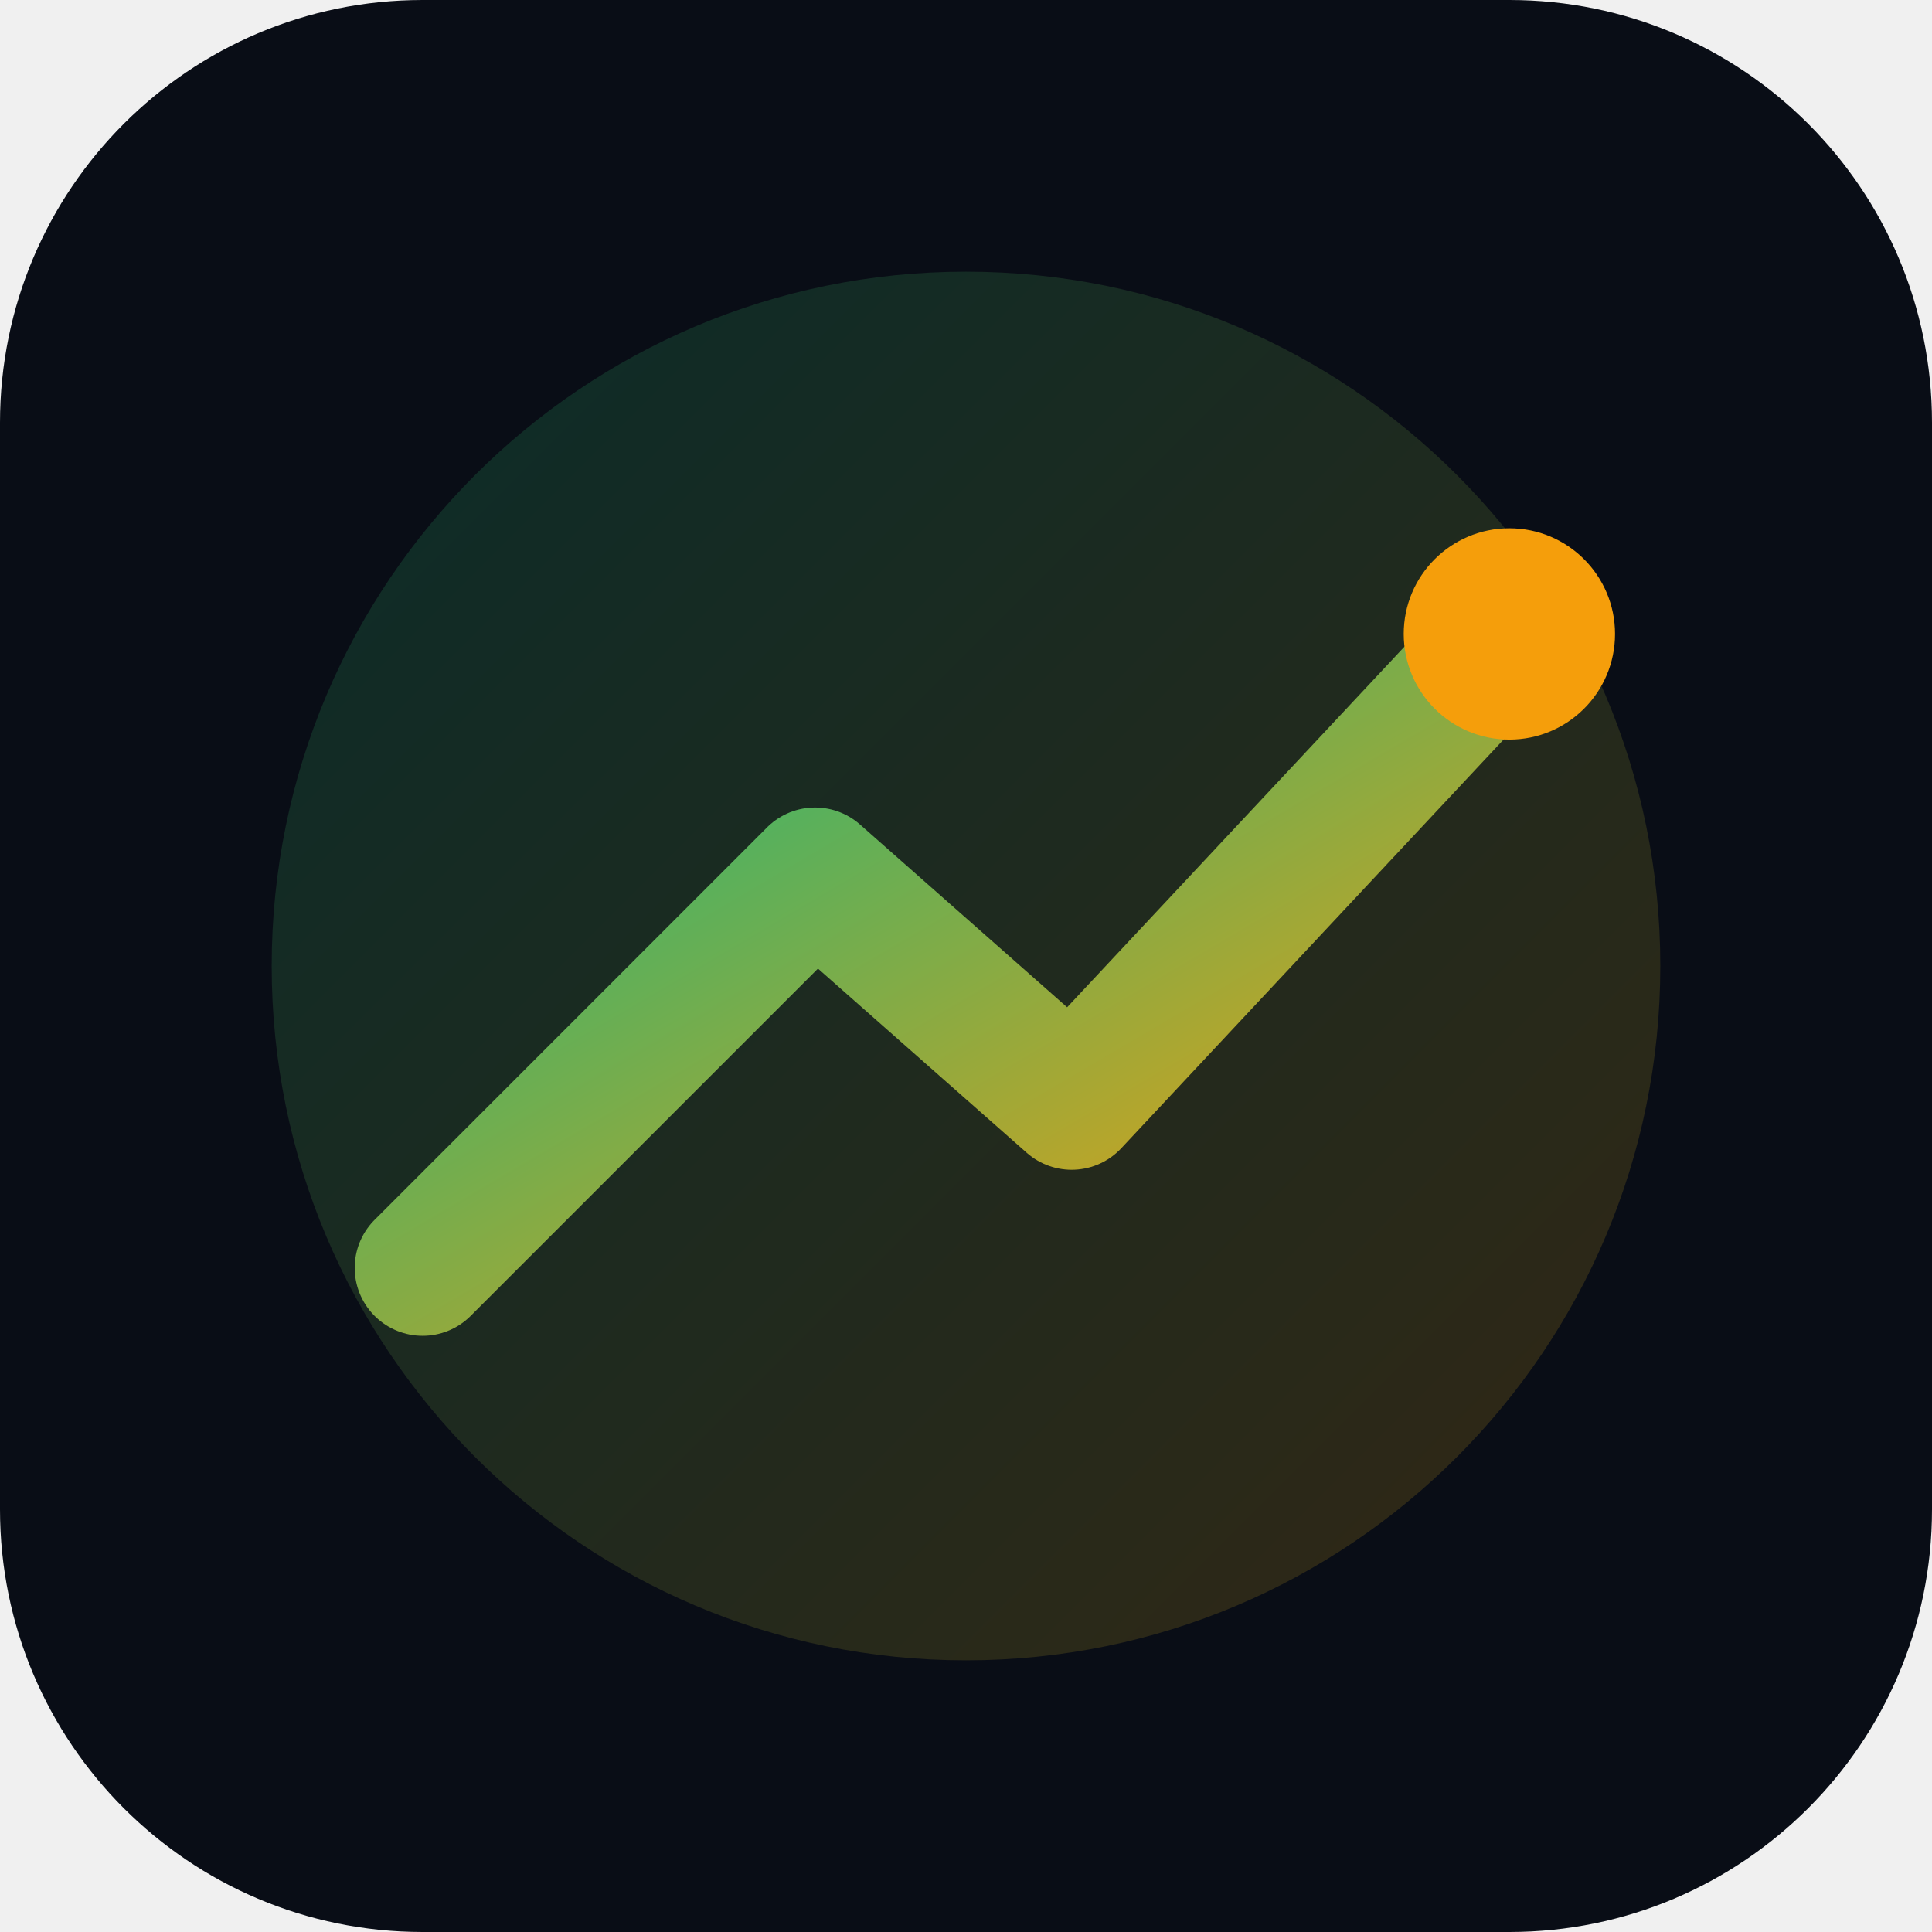
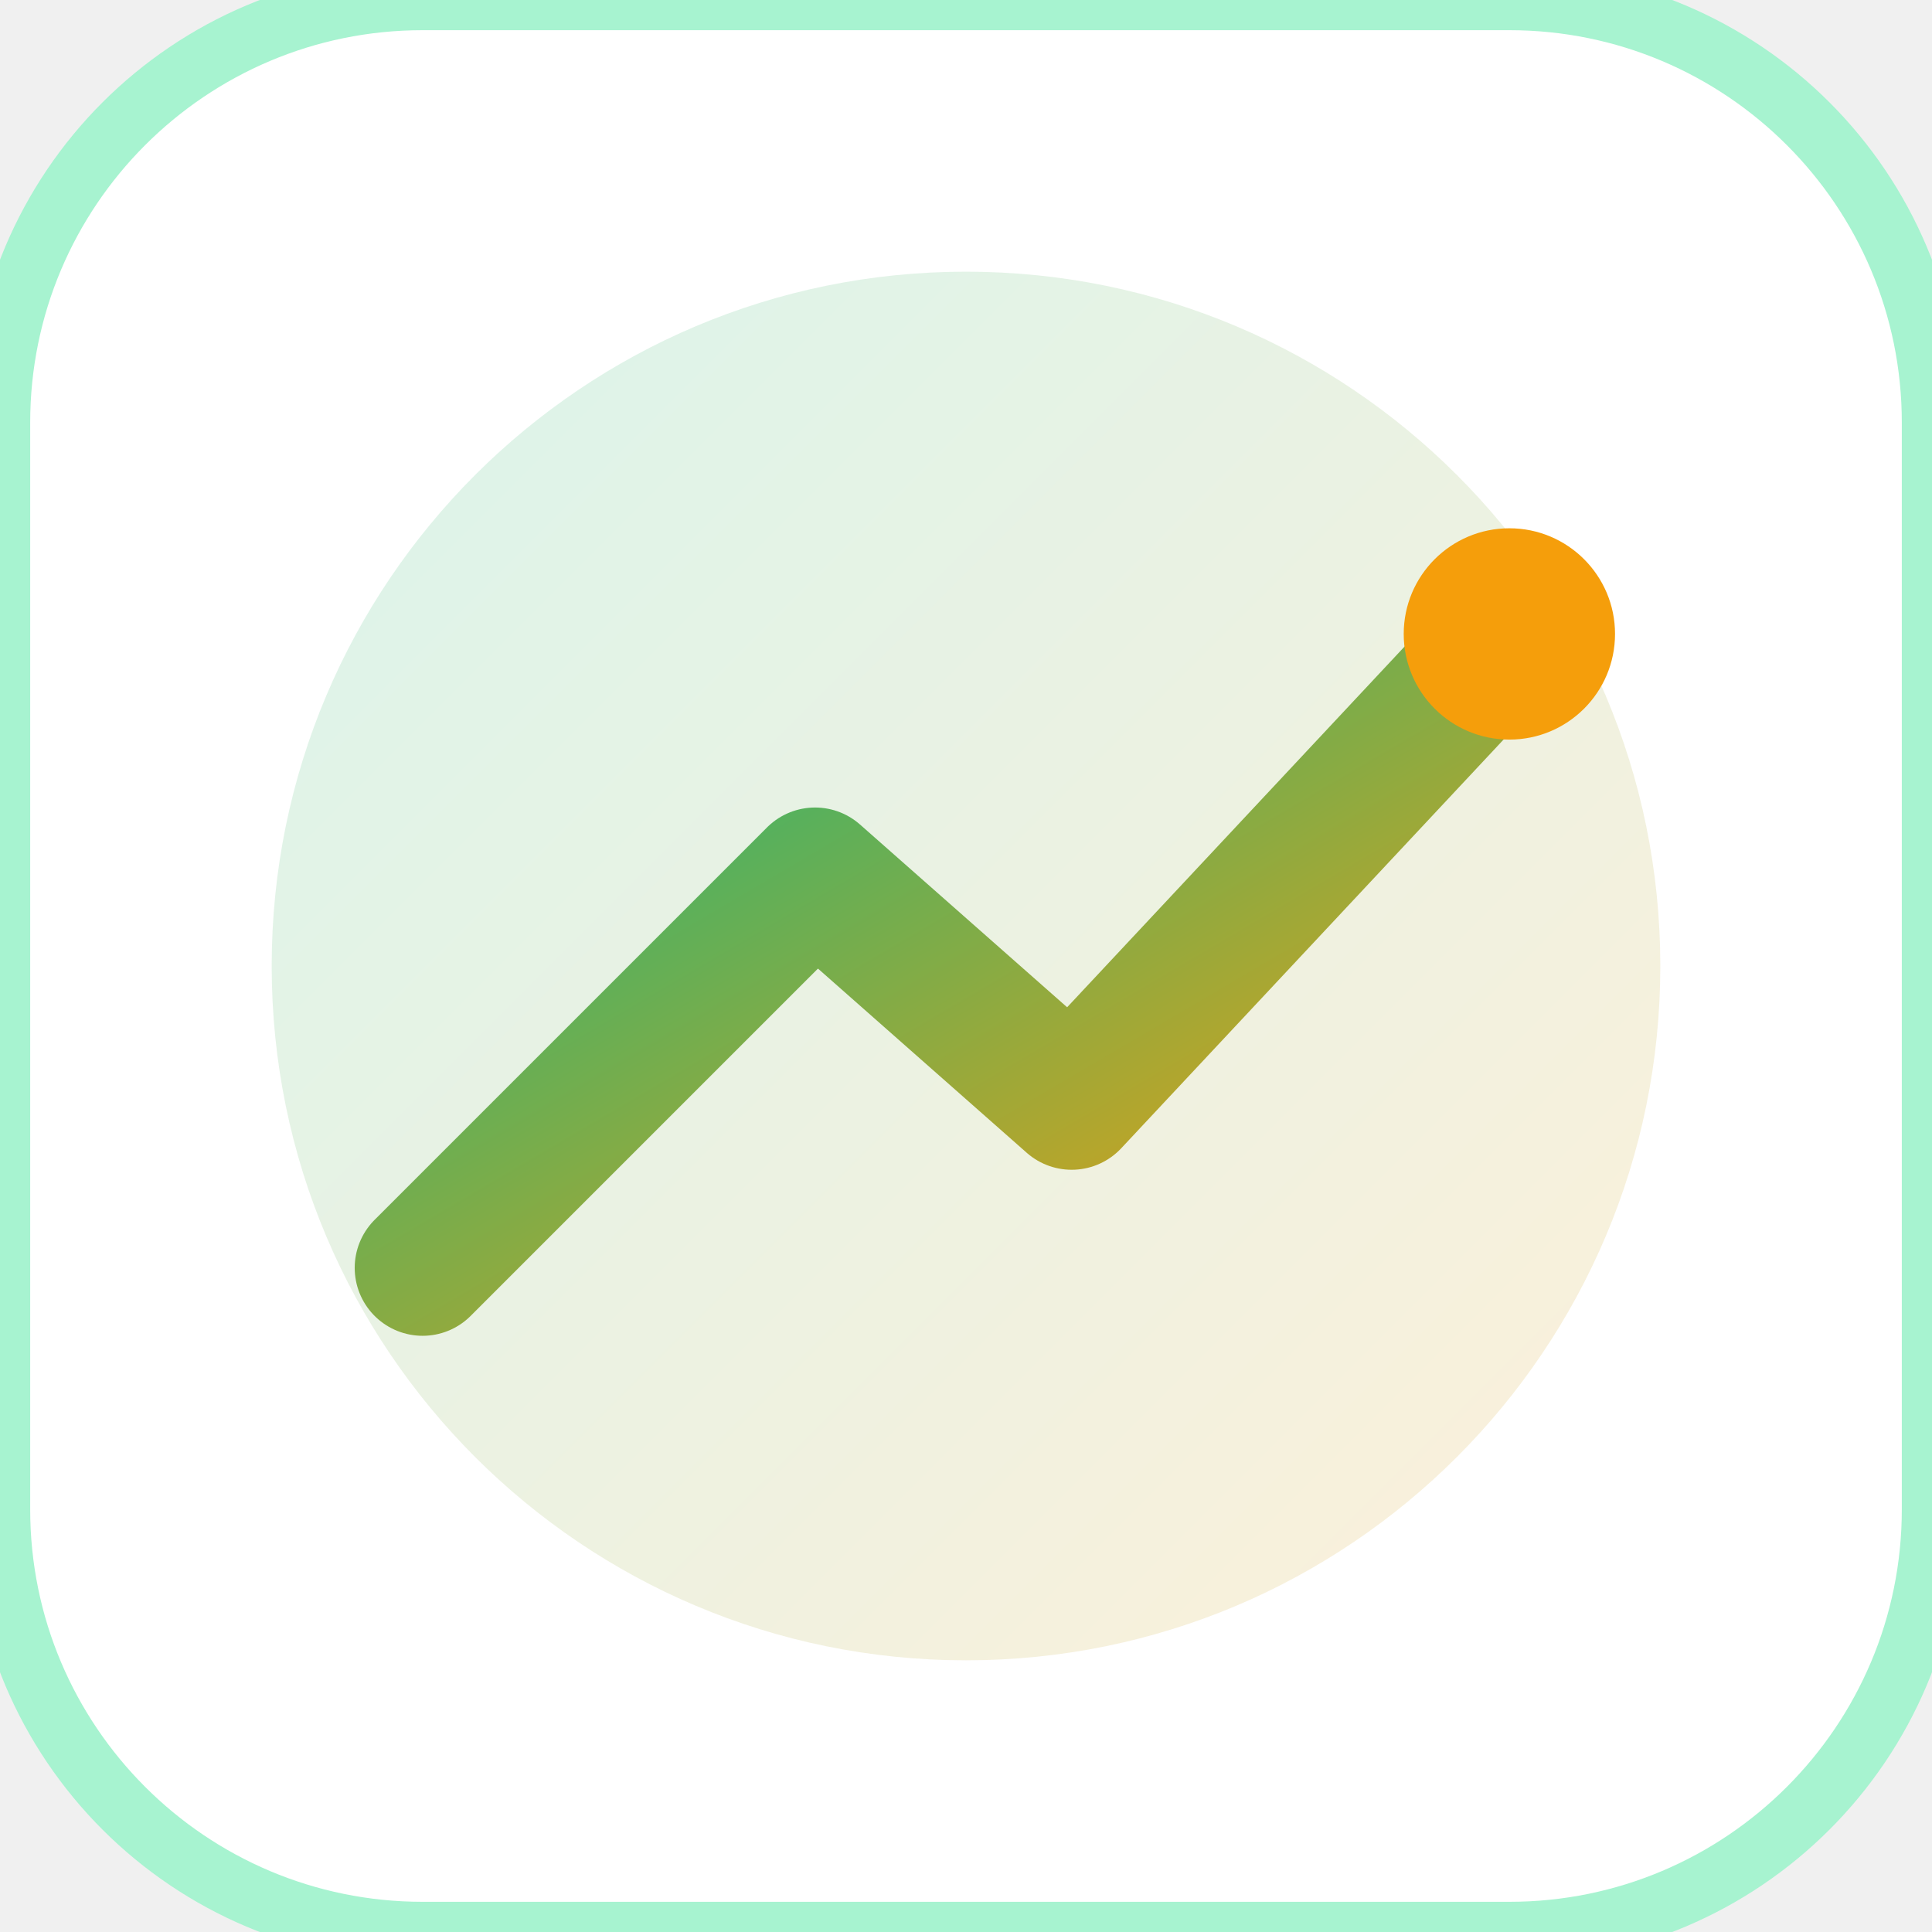
<svg xmlns="http://www.w3.org/2000/svg" viewBox="0 0 256 256" width="256" height="256">
  <defs>
    <linearGradient id="bg" x1="0%" y1="0%" x2="100%" y2="100%">
      <stop offset="0%" stop-color="#10b981" />
      <stop offset="100%" stop-color="#f59e0b" />
    </linearGradient>
  </defs>
-   <rect width="256" height="256" rx="56" fill="#090d16" />
-   <circle cx="128" cy="128" r="92" fill="url(#bg)" opacity="0.18" />
+   <rect width="256" height="256" rx="56" fill="#ffffff" stroke="#a7f3d0" stroke-width="8" />
+   <circle cx="128" cy="128" r="92" fill="url(#bg)" opacity="0.16" />
  <path d="M56 168 L108 116 L142 146 L200 84" stroke="url(#bg)" stroke-width="18" stroke-linecap="round" stroke-linejoin="round" fill="none" />
  <circle cx="200" cy="84" r="14" fill="#f59e0b" />
</svg>
